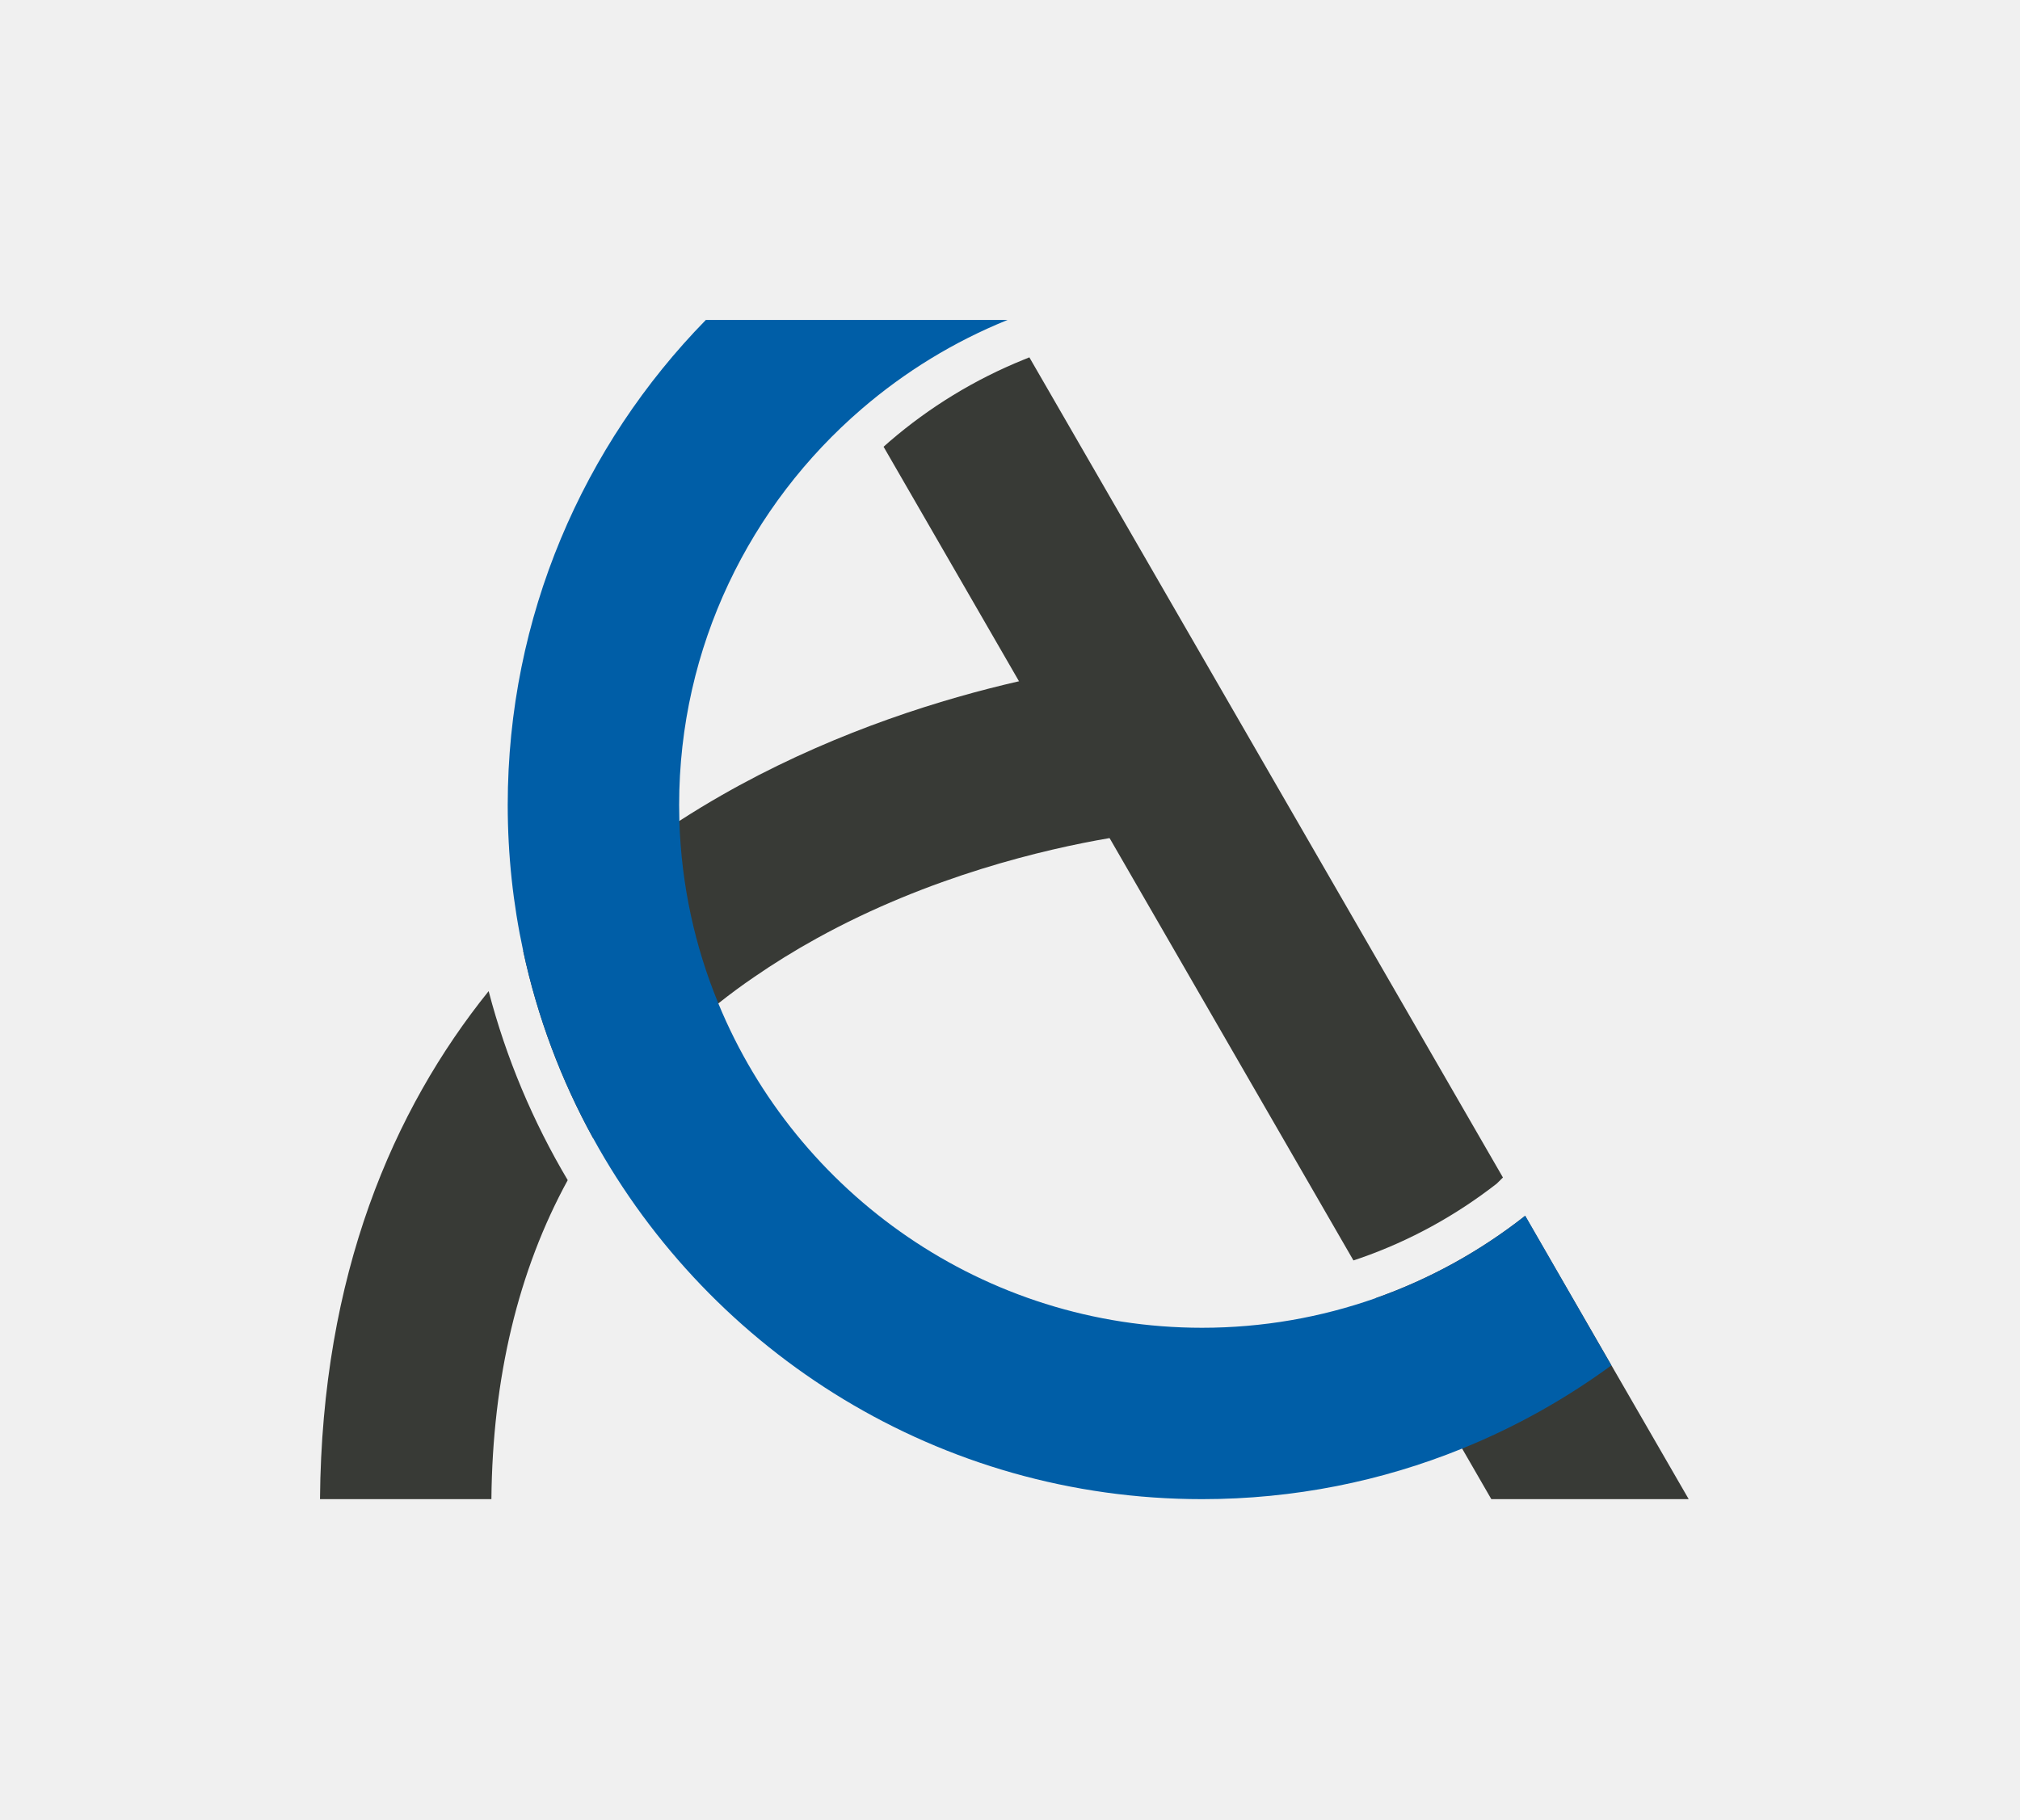
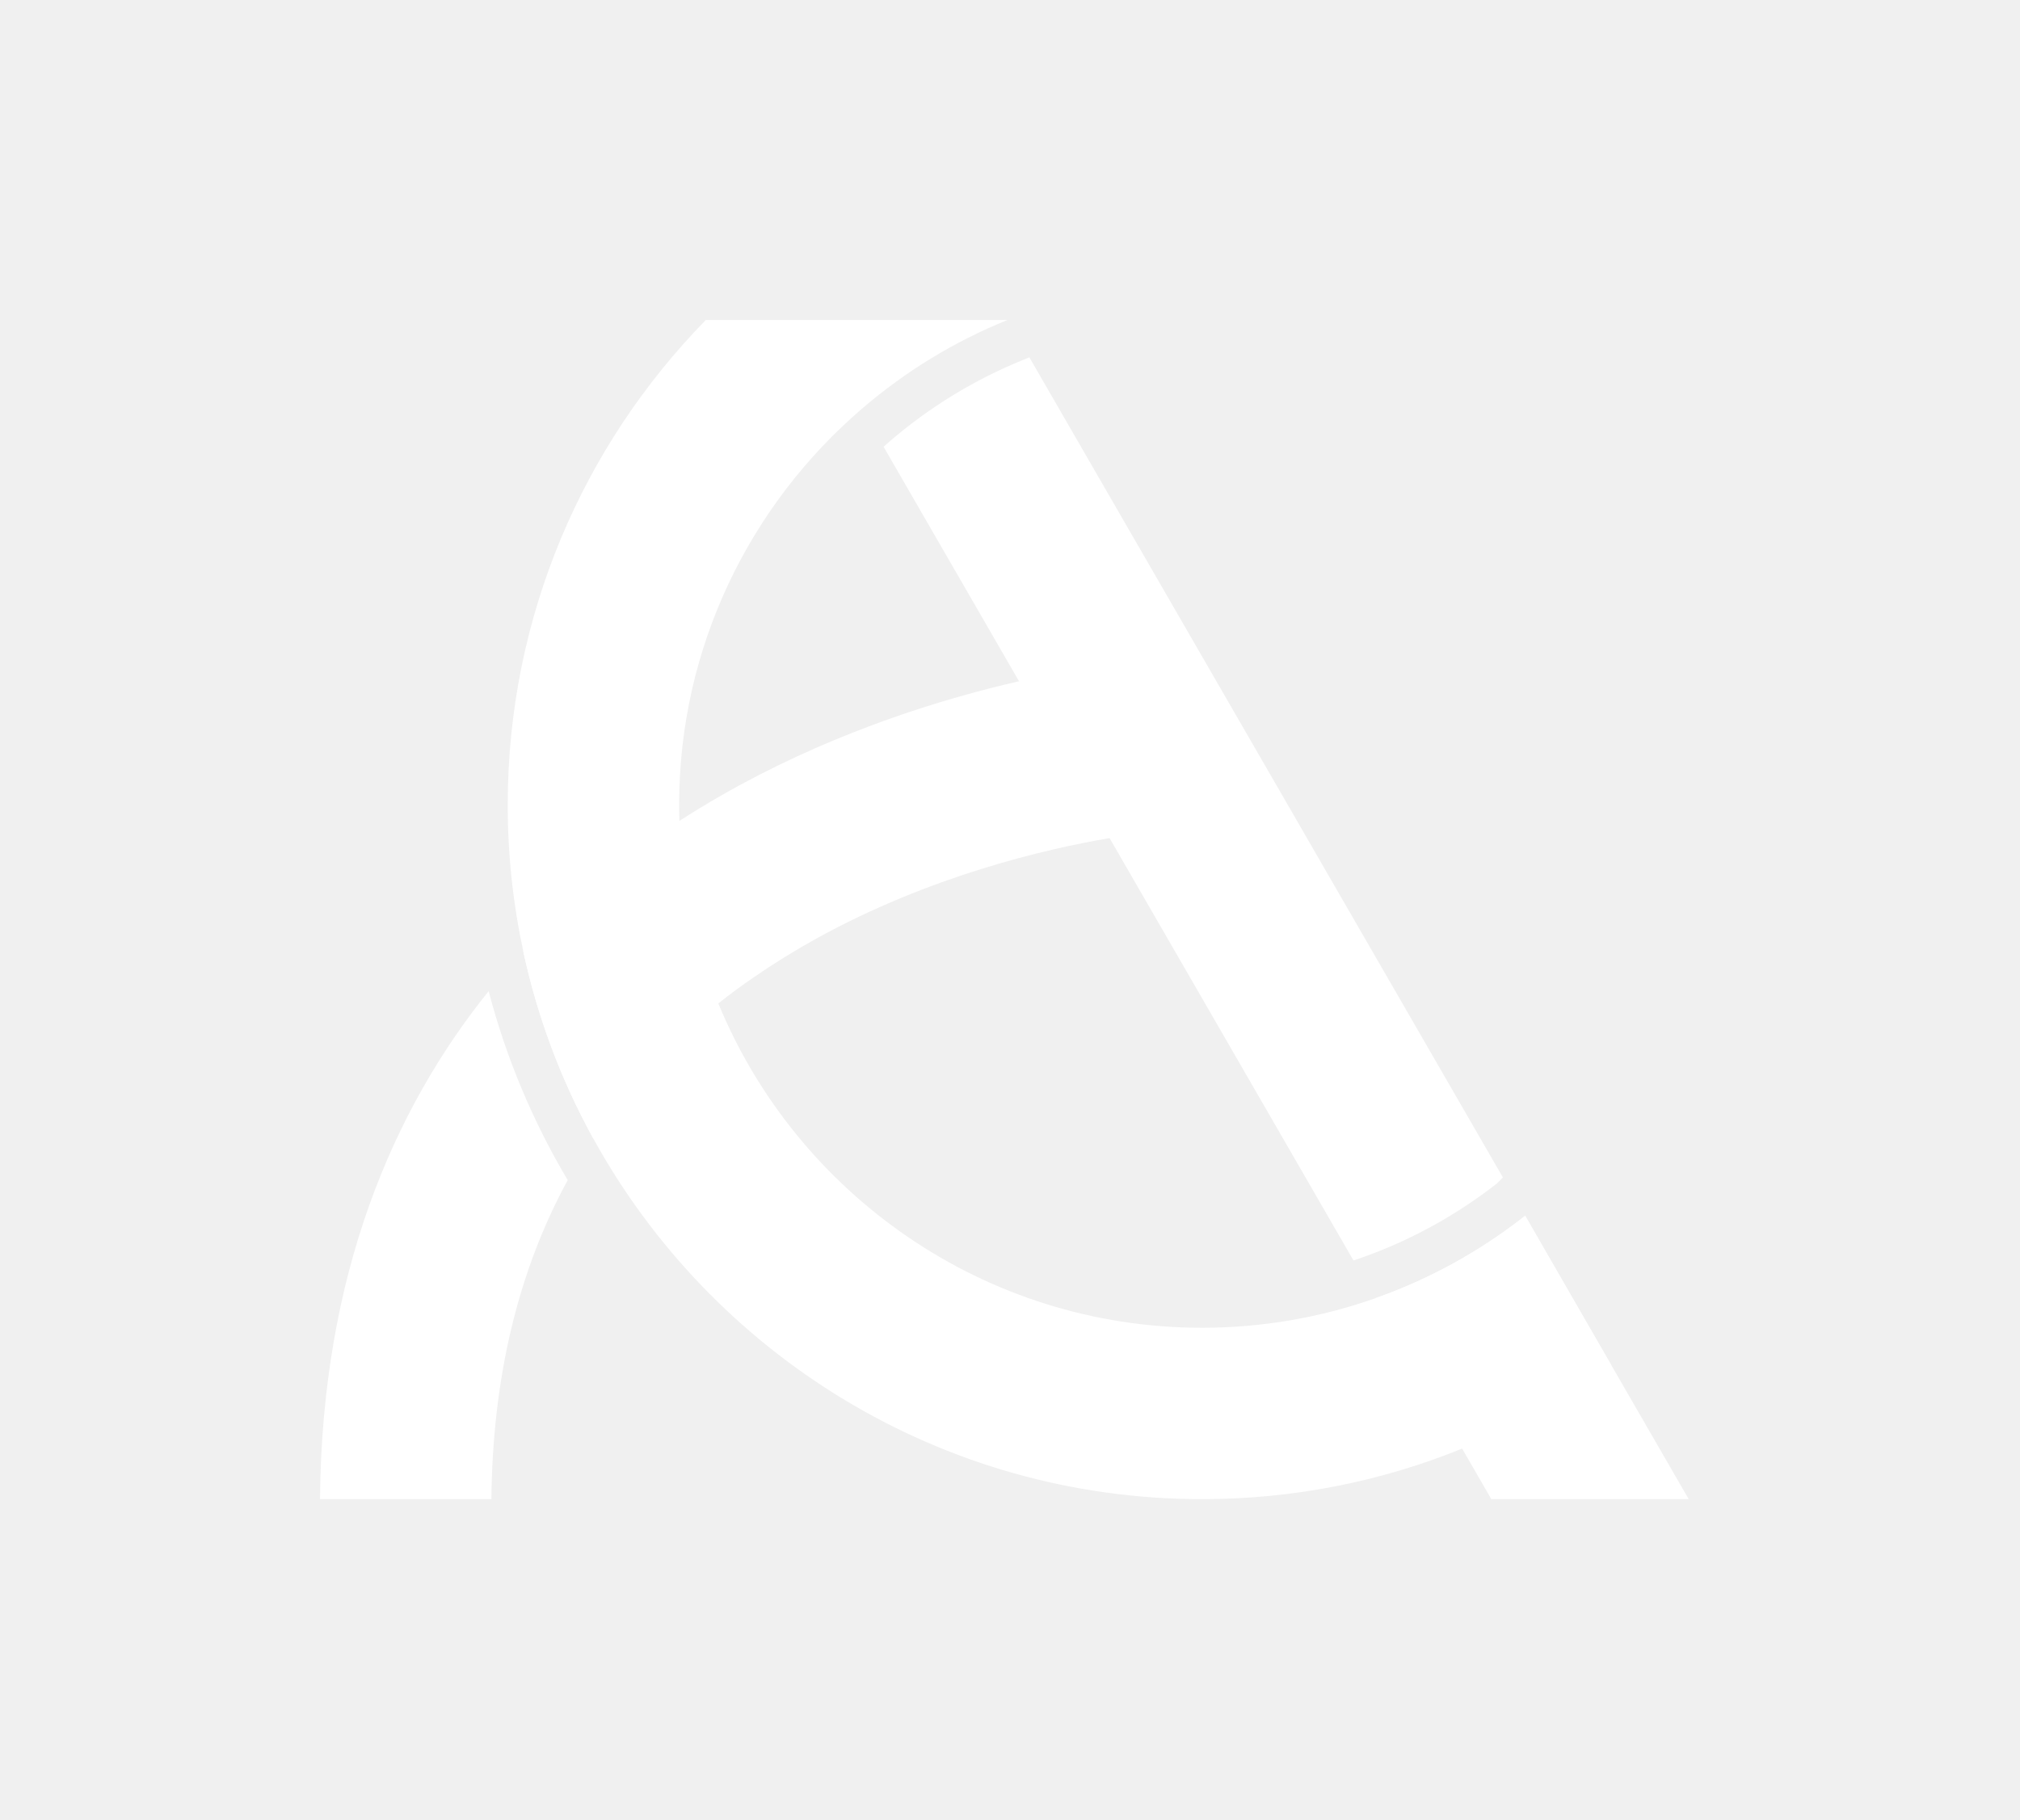
<svg xmlns="http://www.w3.org/2000/svg" width="101" height="91" viewBox="0 0 101 91" fill="none">
-   <path d="M74.836 59.196C72.775 60.8 70.497 62.05 68.054 62.907C67.929 62.95 67.8 62.996 67.672 63.036L55.479 41.914L50.95 34.071L44.179 22.343C44.279 22.253 44.379 22.164 44.482 22.075C46.489 20.35 48.743 18.975 51.186 17.986L51.468 17.871L75.147 58.889L74.836 59.196Z" fill="#383A36" />
-   <path d="M24.432 49.568C25.311 52.929 26.654 56.104 28.386 59.021C25.907 63.557 24.627 68.918 24.57 74.975H16C16.093 63.754 19.65 55.511 24.432 49.568Z" fill="#383A36" />
-   <path d="M58.068 41.561H58.057C57.939 41.571 56.989 41.657 55.479 41.914C52.261 42.464 46.489 43.807 40.832 46.932C39.732 47.539 38.689 48.186 37.7 48.868C37.082 49.289 36.489 49.728 35.918 50.182V50.186C35.325 50.654 34.754 51.136 34.207 51.639C33.054 52.689 32.007 53.811 31.061 55C30.564 55.621 30.093 56.264 29.657 56.925C28.064 54.029 26.875 50.886 26.161 47.564C26.757 46.921 27.368 46.307 27.989 45.725C29.261 44.521 30.575 43.446 31.9 42.478C32.589 41.975 33.279 41.5 33.968 41.057C34.686 40.593 35.4 40.161 36.107 39.757C36.397 39.589 36.686 39.432 36.971 39.275C42.061 36.511 47.129 34.946 50.95 34.071C54.693 33.218 57.246 33.025 57.454 33.011L57.754 37.286L57.8 37.896L58.068 41.561Z" fill="#383A36" />
-   <path d="M84.435 74.975H74.566L73.107 72.446L72.022 70.568L69.85 66.811L68.764 64.929C71.497 63.968 74.022 62.564 76.254 60.807L79.307 66.093L84.435 74.975Z" fill="#383A36" />
-   <path d="M79.307 66.093L76.261 60.8L76.254 60.807C74.022 62.564 71.496 63.968 68.764 64.929C66.054 65.882 63.139 66.404 60.104 66.404C49.2 66.404 39.832 59.693 35.918 50.186V50.182C34.75 47.354 34.068 44.279 33.968 41.057C33.961 40.789 33.957 40.525 33.957 40.257C33.957 32.346 37.507 25.246 43.086 20.45C45.243 18.593 47.704 17.082 50.382 16H35.293C29.168 22.261 25.386 30.829 25.386 40.257C25.386 42.764 25.654 45.207 26.161 47.564C26.875 50.886 28.064 54.029 29.657 56.925C35.564 67.675 46.996 74.975 60.104 74.975C64.7 74.975 69.089 74.079 73.107 72.446C75.775 71.368 78.279 69.961 80.568 68.286L79.307 66.093Z" fill="#005EA7" />
+   <path d="M74.836 59.196C72.775 60.8 70.497 62.05 68.054 62.907C67.929 62.95 67.8 62.996 67.672 63.036L55.479 41.914L50.95 34.071L44.179 22.343C44.279 22.253 44.379 22.164 44.482 22.075C46.489 20.35 48.743 18.975 51.186 17.986L51.468 17.871L75.147 58.889L74.836 59.196Z" fill="#FFF" />
+   <path d="M24.432 49.568C25.311 52.929 26.654 56.104 28.386 59.021C25.907 63.557 24.627 68.918 24.57 74.975H16C16.093 63.754 19.65 55.511 24.432 49.568Z" fill="#FFF" />
+   <path d="M58.068 41.561H58.057C57.939 41.571 56.989 41.657 55.479 41.914C52.261 42.464 46.489 43.807 40.832 46.932C39.732 47.539 38.689 48.186 37.7 48.868C37.082 49.289 36.489 49.728 35.918 50.182V50.186C35.325 50.654 34.754 51.136 34.207 51.639C33.054 52.689 32.007 53.811 31.061 55C30.564 55.621 30.093 56.264 29.657 56.925C28.064 54.029 26.875 50.886 26.161 47.564C26.757 46.921 27.368 46.307 27.989 45.725C29.261 44.521 30.575 43.446 31.9 42.478C32.589 41.975 33.279 41.5 33.968 41.057C34.686 40.593 35.4 40.161 36.107 39.757C36.397 39.589 36.686 39.432 36.971 39.275C42.061 36.511 47.129 34.946 50.95 34.071C54.693 33.218 57.246 33.025 57.454 33.011L57.754 37.286L57.8 37.896L58.068 41.561Z" fill="#FFF" />
+   <path d="M84.435 74.975H74.566L73.107 72.446L72.022 70.568L69.85 66.811L68.764 64.929C71.497 63.968 74.022 62.564 76.254 60.807L79.307 66.093L84.435 74.975Z" fill="#FFF" />
+   <path d="M79.307 66.093L76.261 60.8L76.254 60.807C74.022 62.564 71.496 63.968 68.764 64.929C66.054 65.882 63.139 66.404 60.104 66.404C49.2 66.404 39.832 59.693 35.918 50.186V50.182C34.75 47.354 34.068 44.279 33.968 41.057C33.961 40.789 33.957 40.525 33.957 40.257C33.957 32.346 37.507 25.246 43.086 20.45C45.243 18.593 47.704 17.082 50.382 16H35.293C29.168 22.261 25.386 30.829 25.386 40.257C25.386 42.764 25.654 45.207 26.161 47.564C26.875 50.886 28.064 54.029 29.657 56.925C35.564 67.675 46.996 74.975 60.104 74.975C64.7 74.975 69.089 74.079 73.107 72.446C75.775 71.368 78.279 69.961 80.568 68.286L79.307 66.093Z" fill="#FFF" />
</svg>
